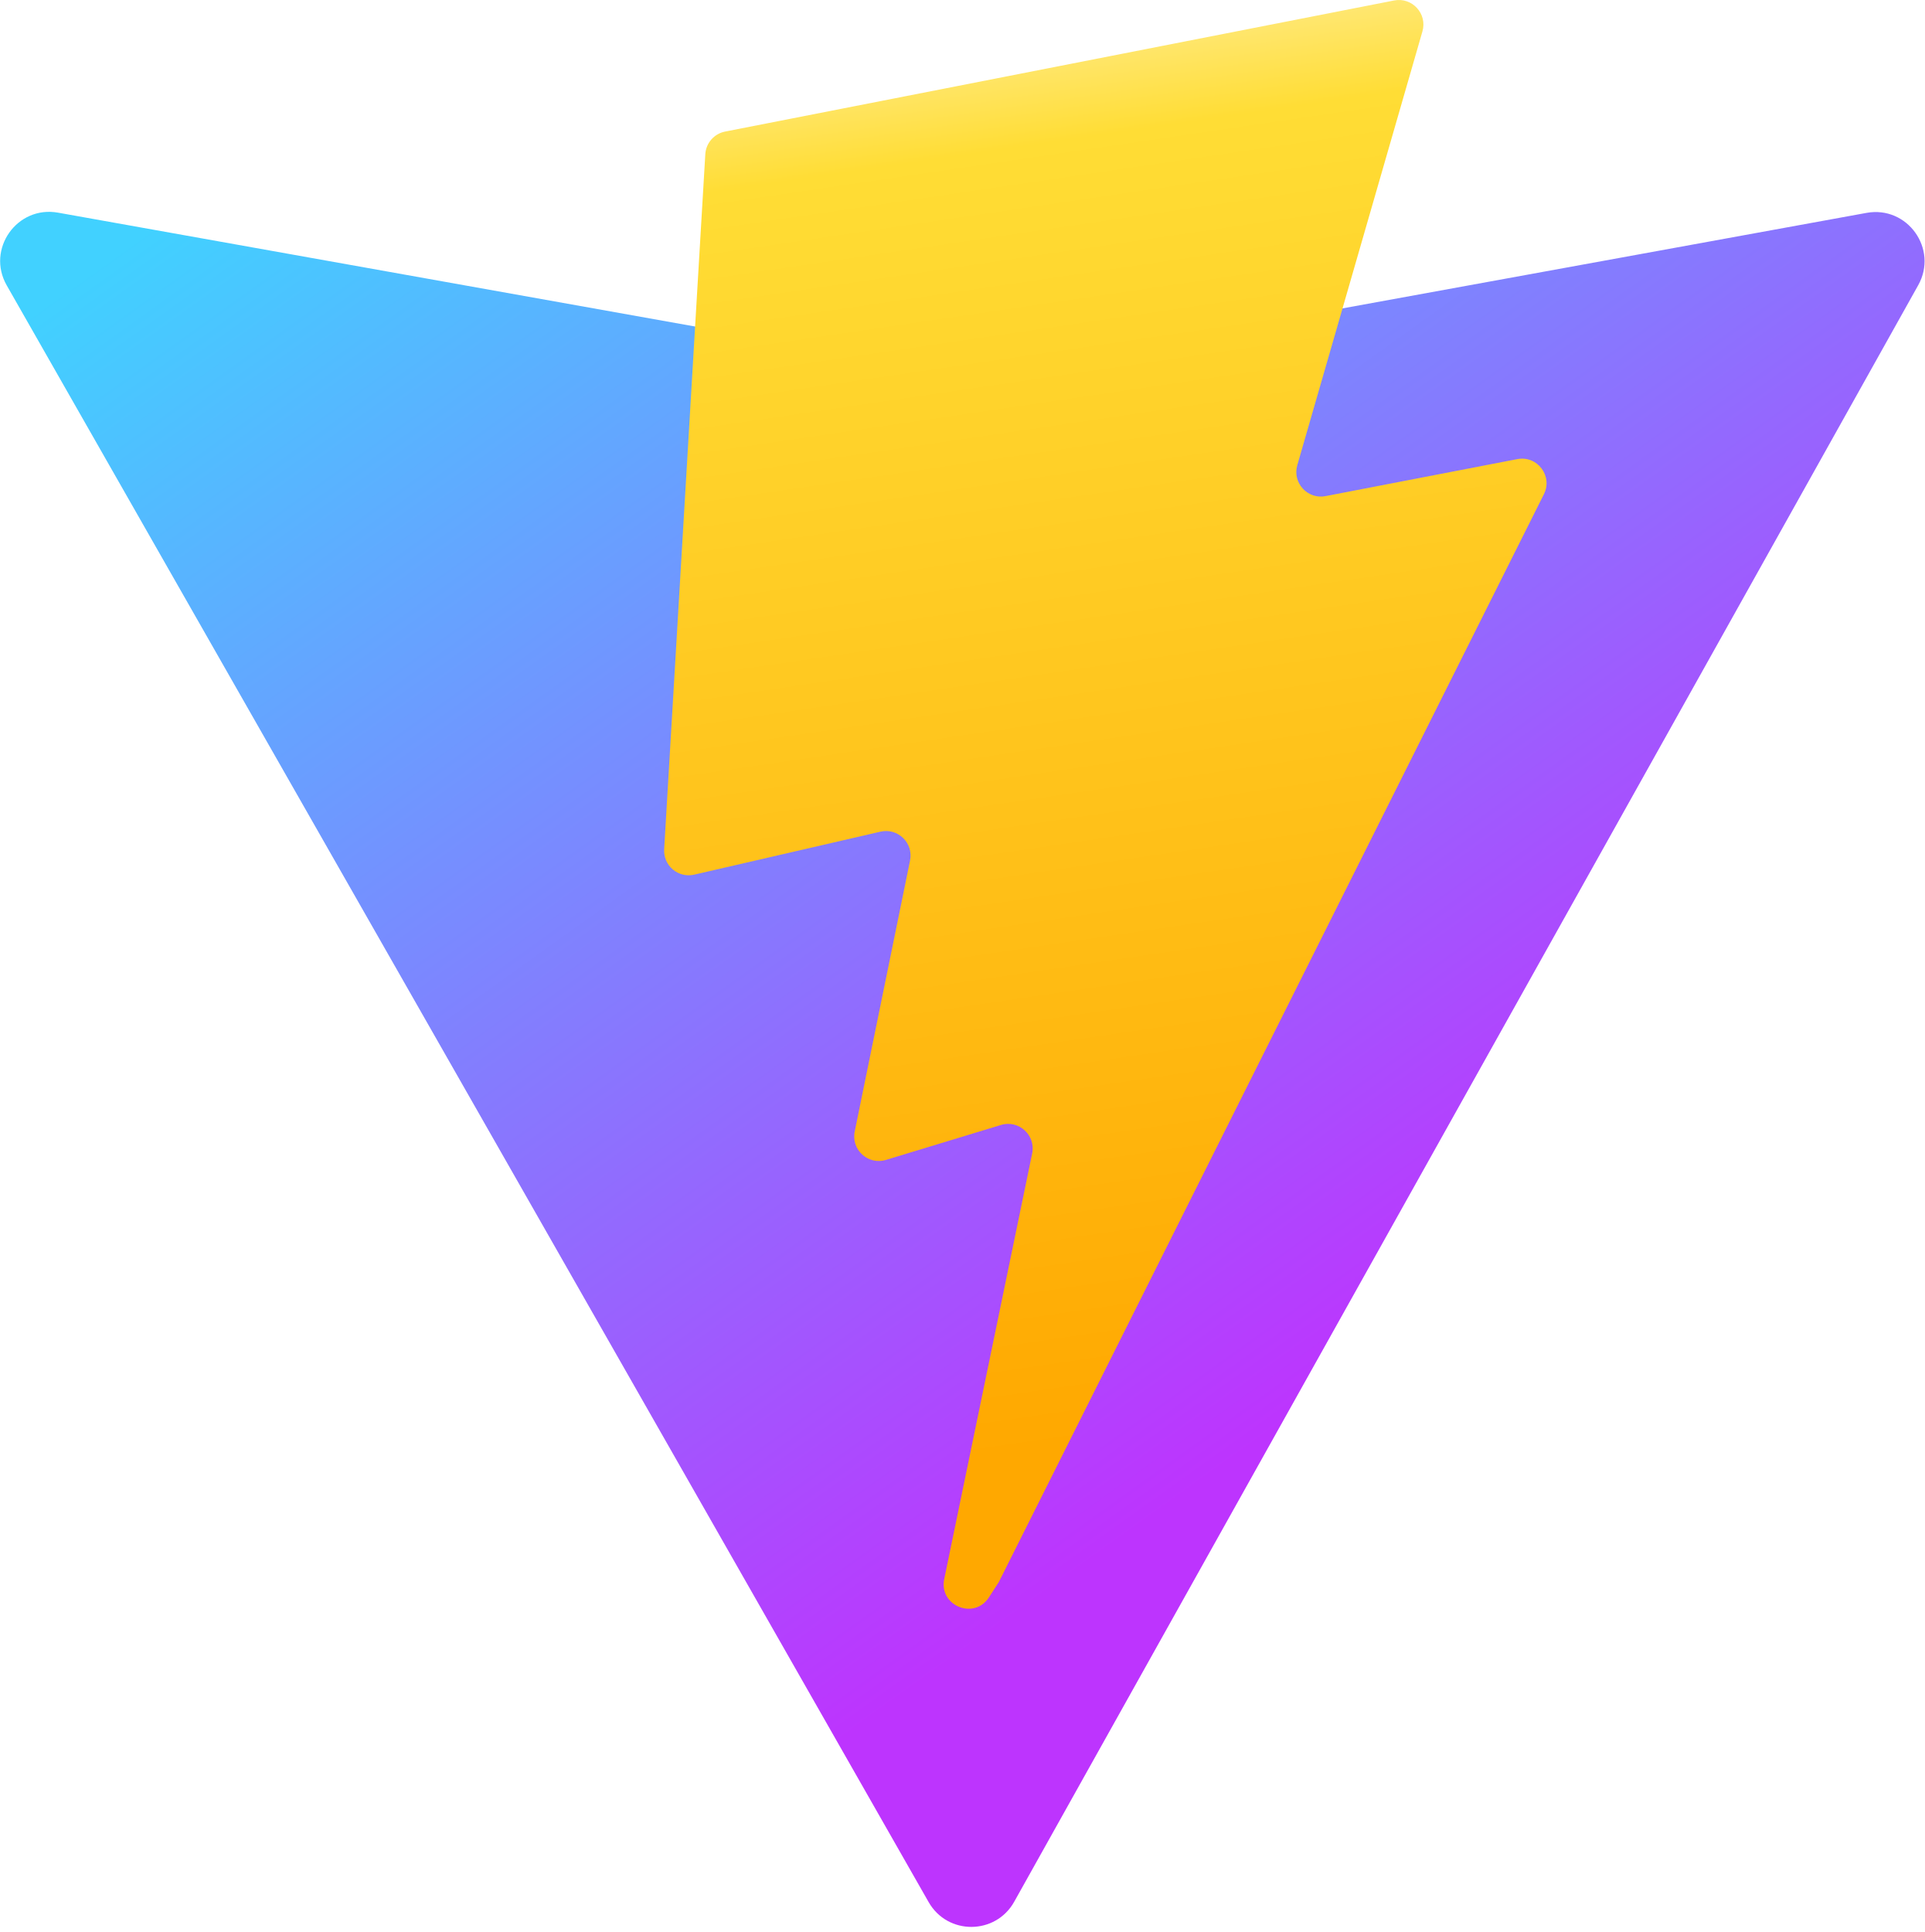
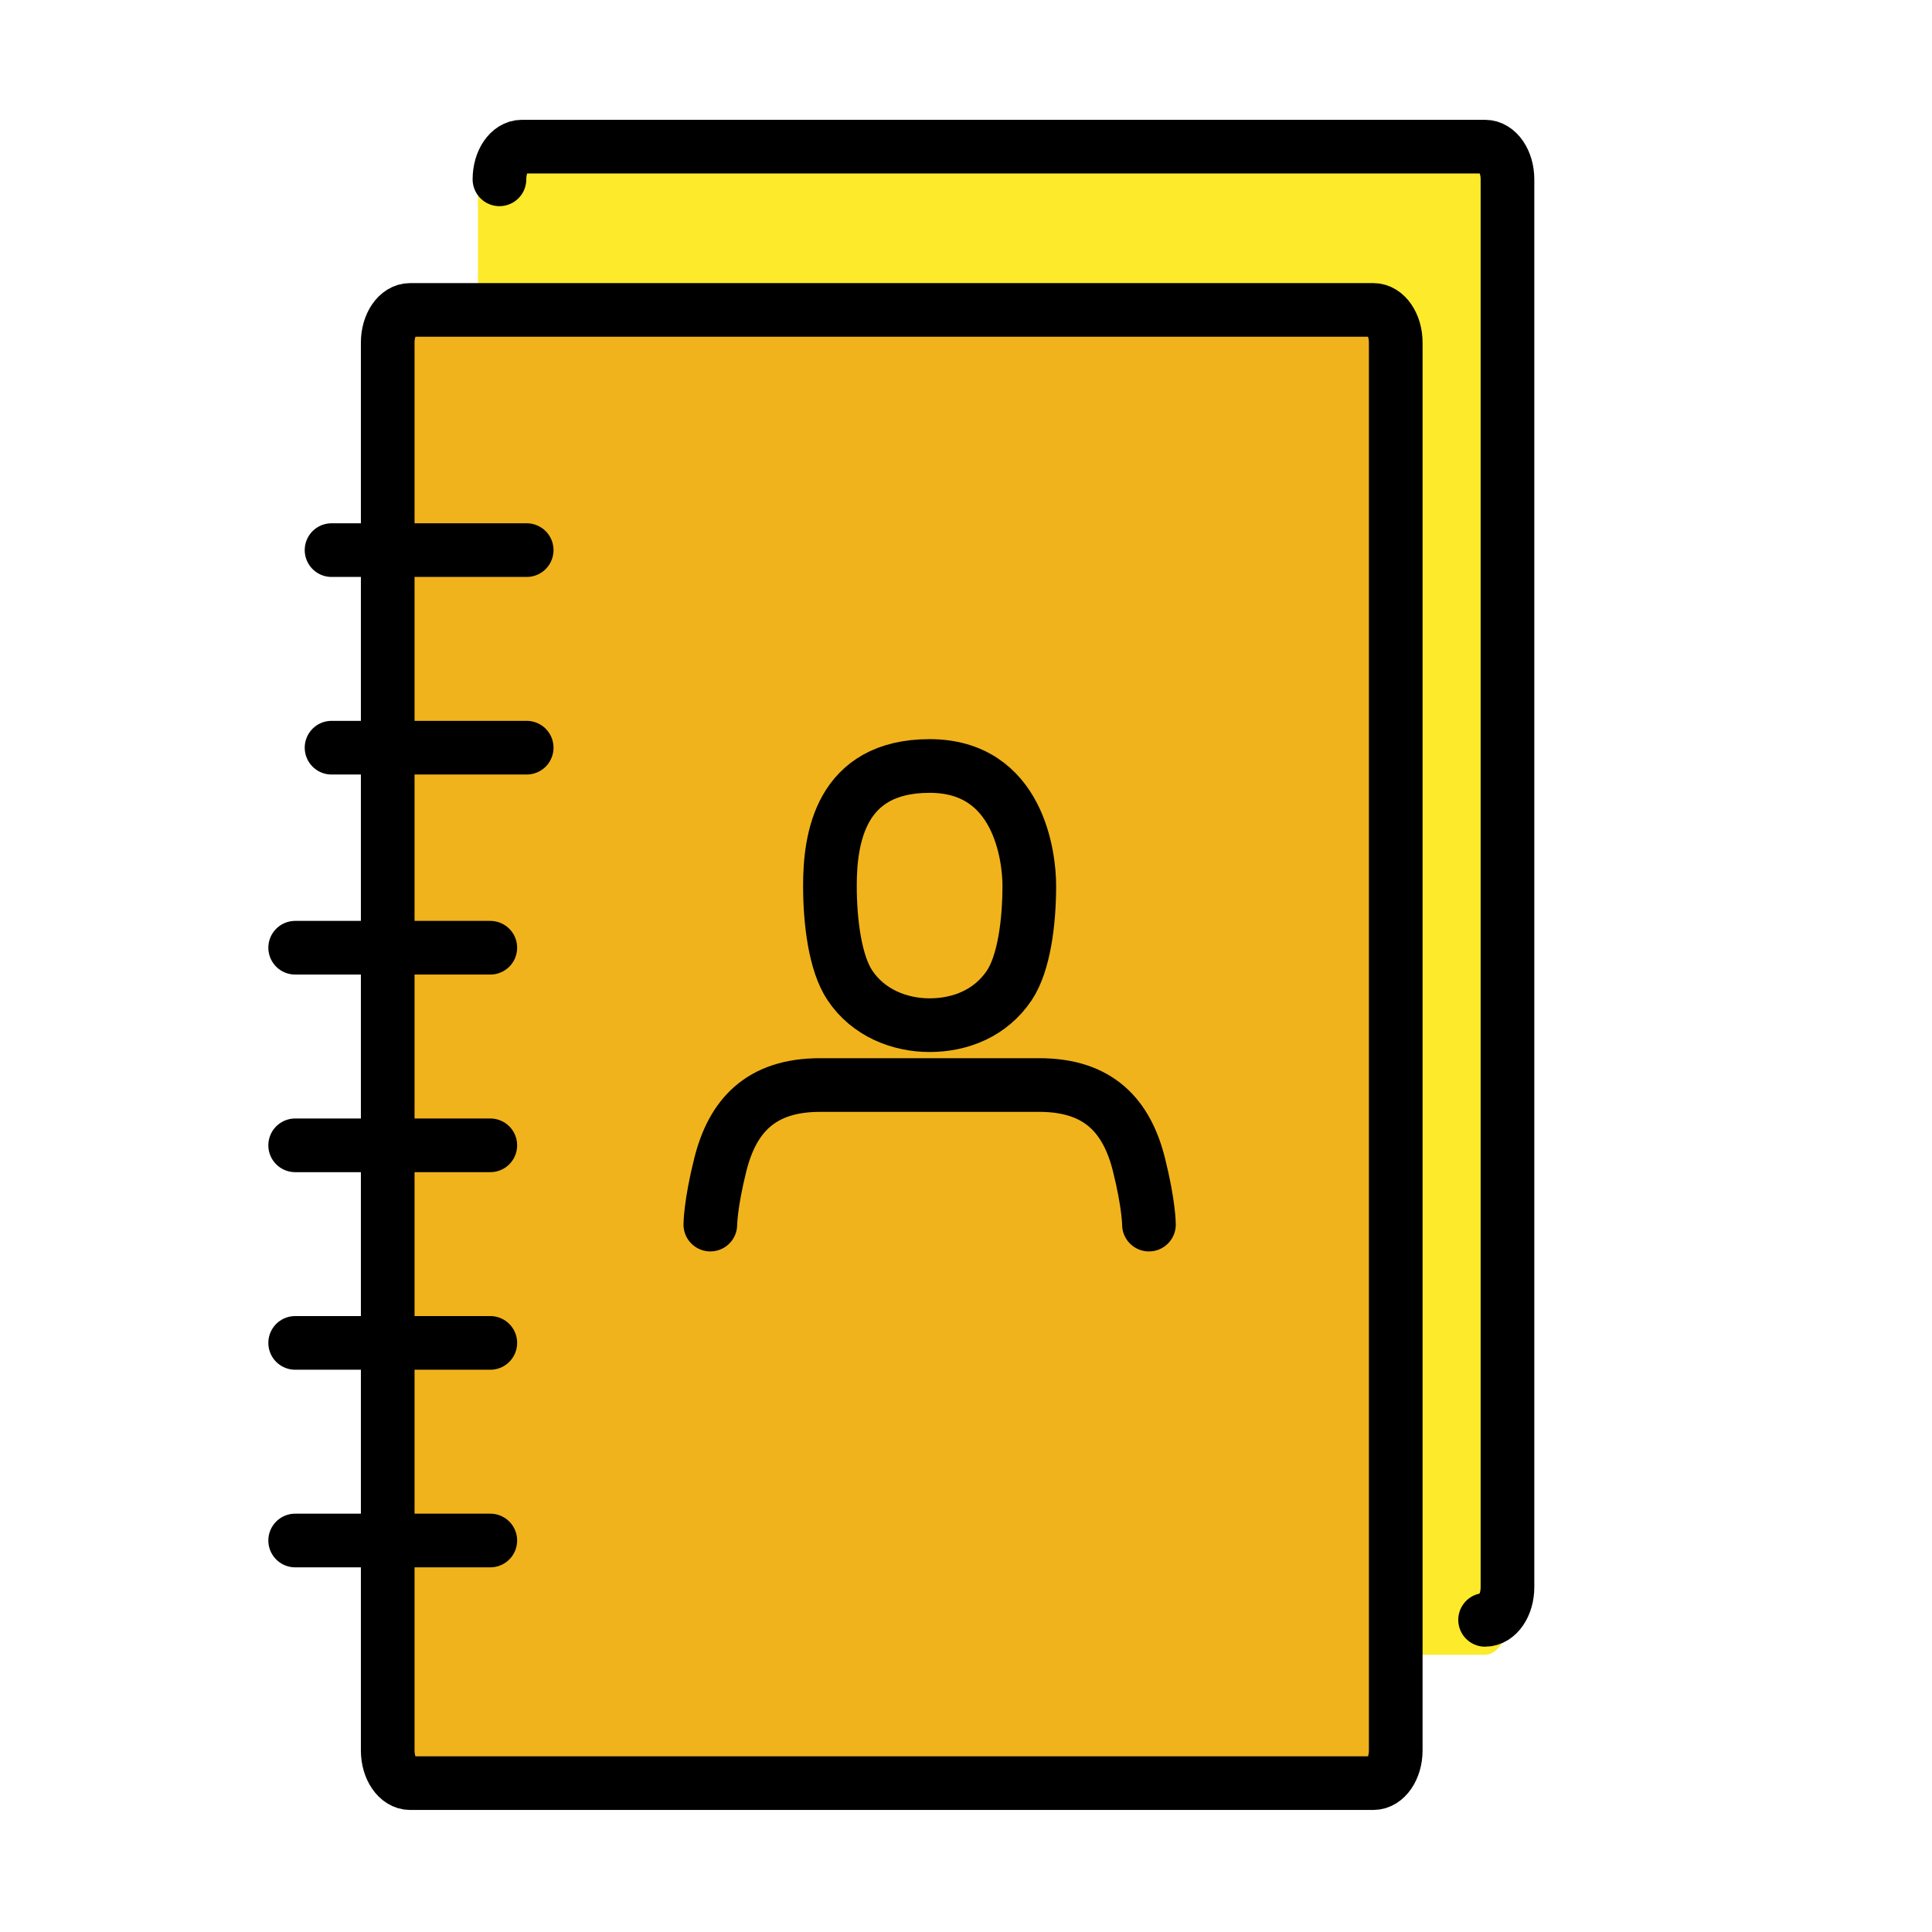
- <svg xmlns="http://www.w3.org/2000/svg" aria-hidden="true" role="img" class="iconify iconify--logos" width="31.88" height="32" preserveAspectRatio="xMidYMid meet" viewBox="0 0 256 257">
-   <defs>
-     <linearGradient id="IconifyId1813088fe1fbc01fb466" x1="-.828%" x2="57.636%" y1="7.652%" y2="78.411%">
-       <stop offset="0%" stop-color="#41D1FF" />
-       <stop offset="100%" stop-color="#BD34FE" />
-     </linearGradient>
-     <linearGradient id="IconifyId1813088fe1fbc01fb467" x1="43.376%" x2="50.316%" y1="2.242%" y2="89.03%">
-       <stop offset="0%" stop-color="#FFEA83" />
-       <stop offset="8.333%" stop-color="#FFDD35" />
-       <stop offset="100%" stop-color="#FFA800" />
-     </linearGradient>
-   </defs>
-   <path fill="url(#IconifyId1813088fe1fbc01fb466)" d="M255.153 37.938L134.897 252.976c-2.483 4.44-8.862 4.466-11.382.048L.875 37.958c-2.746-4.814 1.371-10.646 6.827-9.67l120.385 21.517a6.537 6.537 0 0 0 2.322-.004l117.867-21.483c5.438-.991 9.574 4.796 6.877 9.62Z" />
-   <path fill="url(#IconifyId1813088fe1fbc01fb467)" d="M185.432.063L96.44 17.501a3.268 3.268 0 0 0-2.634 3.014l-5.474 92.456a3.268 3.268 0 0 0 3.997 3.378l24.777-5.718c2.318-.535 4.413 1.507 3.936 3.838l-7.361 36.047c-.495 2.426 1.782 4.5 4.151 3.78l15.304-4.649c2.372-.72 4.652 1.36 4.15 3.788l-11.698 56.621c-.732 3.542 3.979 5.473 5.943 2.437l1.313-2.028l72.516-144.72c1.215-2.423-.88-5.186-3.54-4.672l-25.505 4.922c-2.396.462-4.435-1.77-3.759-4.114l16.646-57.705c.677-2.35-1.37-4.583-3.769-4.113Z" />
+ <svg xmlns="http://www.w3.org/2000/svg" width="800px" height="800px" viewBox="0 0 72 72" id="emoji" version="1.1">
+   <g id="color">
+     <path fill="#FCEA2B" d="M55.326,61.67c0.47,0,0.851-0.558,0.851-1.247V6.712c0-0.689-0.381-1.247-0.851-1.247 H18.662c-0.47,0-0.851,0.558-0.851,1.247v33.098l30.102,21.86C47.913,61.67,55.326,61.67,55.326,61.67z" />
+     <path fill="#FCEA2B" d="M55.344,60.367c0.46,0,0.834-0.545,0.834-1.218V6.683c0-0.673-0.373-1.218-0.834-1.218 H19.447c-0.46,0-0.834,0.545-0.834,1.218v53.684H55.344z" />
+     <path fill="#FCEA2B" d="M18.613,6.683c0-0.673,0.373-1.218,0.834-1.218h35.898c0.46,0,0.834,0.545,0.834,1.218v52.466 c0,0.673-0.373,1.218-0.834,1.218" />
+     <path fill="#F1B31C" d="M51.181,66.452H15.283c-0.46,0-0.834-0.545-0.834-1.218v-7.177V23.344v-3.943V12.768 c0-0.673,0.373-1.218,0.834-1.218h35.898c0.46,0,0.834,0.545,0.834,1.218v52.466 C52.014,65.907,51.641,66.452,51.181,66.452z" />
+   </g>
+   <g id="hair" />
+   <g id="skin" />
+   <g id="skin-shadow" />
+   <g id="line">
+     <path fill="none" stroke="#000000" stroke-linecap="round" stroke-linejoin="round" stroke-miterlimit="10" stroke-width="2" d="M18.613,6.683c0-0.673,0.373-1.218,0.834-1.218h35.898c0.46,0,0.834,0.545,0.834,1.218v52.466 c0,0.673-0.373,1.218-0.834,1.218" />
+     <path fill="none" stroke="#000000" stroke-linecap="round" stroke-linejoin="round" stroke-miterlimit="10" stroke-width="2" d="M51.181,66.452H15.283c-0.46,0-0.834-0.545-0.834-1.218v-7.177V23.344v-3.943V12.768 c0-0.673,0.373-1.218,0.834-1.218h35.898c0.46,0,0.834,0.545,0.834,1.218v52.466 C52.014,65.907,51.641,66.452,51.181,66.452z" />
+     <line x1="12.356" x2="19.628" y1="20.501" y2="20.501" fill="none" stroke="#000000" stroke-linecap="round" stroke-linejoin="round" stroke-miterlimit="10" stroke-width="2" />
+     <line x1="12.356" x2="19.628" y1="27.864" y2="27.864" fill="none" stroke="#000000" stroke-linecap="round" stroke-linejoin="round" stroke-miterlimit="10" stroke-width="2" />
+     <line x1="11" x2="18.272" y1="35.319" y2="35.319" fill="none" stroke="#000000" stroke-linecap="round" stroke-linejoin="round" stroke-miterlimit="10" stroke-width="2" />
+     <line x1="18.272" x2="11" y1="42.683" y2="42.683" fill="none" stroke="#000000" stroke-linecap="round" stroke-linejoin="round" stroke-miterlimit="10" stroke-width="2" />
+     <line x1="11" x2="18.272" y1="50.046" y2="50.046" fill="none" stroke="#000000" stroke-linecap="round" stroke-linejoin="round" stroke-miterlimit="10" stroke-width="2" />
+     <line x1="11" x2="18.272" y1="57.41" y2="57.41" fill="none" stroke="#000000" stroke-linecap="round" stroke-linejoin="round" stroke-miterlimit="10" stroke-width="2" />
+     <path fill="none" stroke="#000000" stroke-linecap="round" stroke-linejoin="round" stroke-width="2" d="M42.818,45.637 c0,0,0-0.743-0.371-2.229c-0.45-1.8-1.486-2.972-3.715-2.972c-1.858,0-5.573,0-8.174,0 c-2.229,0-3.265,1.172-3.715,2.972c-0.371,1.486-0.371,2.229-0.371,2.229" />
+     <path fill="none" stroke="#000000" stroke-linejoin="round" stroke-width="2" d="M30.929,33.004 c0,1.384,0.2,2.901,0.743,3.715c0.692,1.038,1.864,1.486,2.972,1.486c1.15,0,2.28-0.449,2.972-1.486 c0.542-0.814,0.743-2.332,0.743-3.715c0-1.038-0.371-4.458-3.715-4.458S30.929,31.274,30.929,33.004z" />
+   </g>
</svg>
